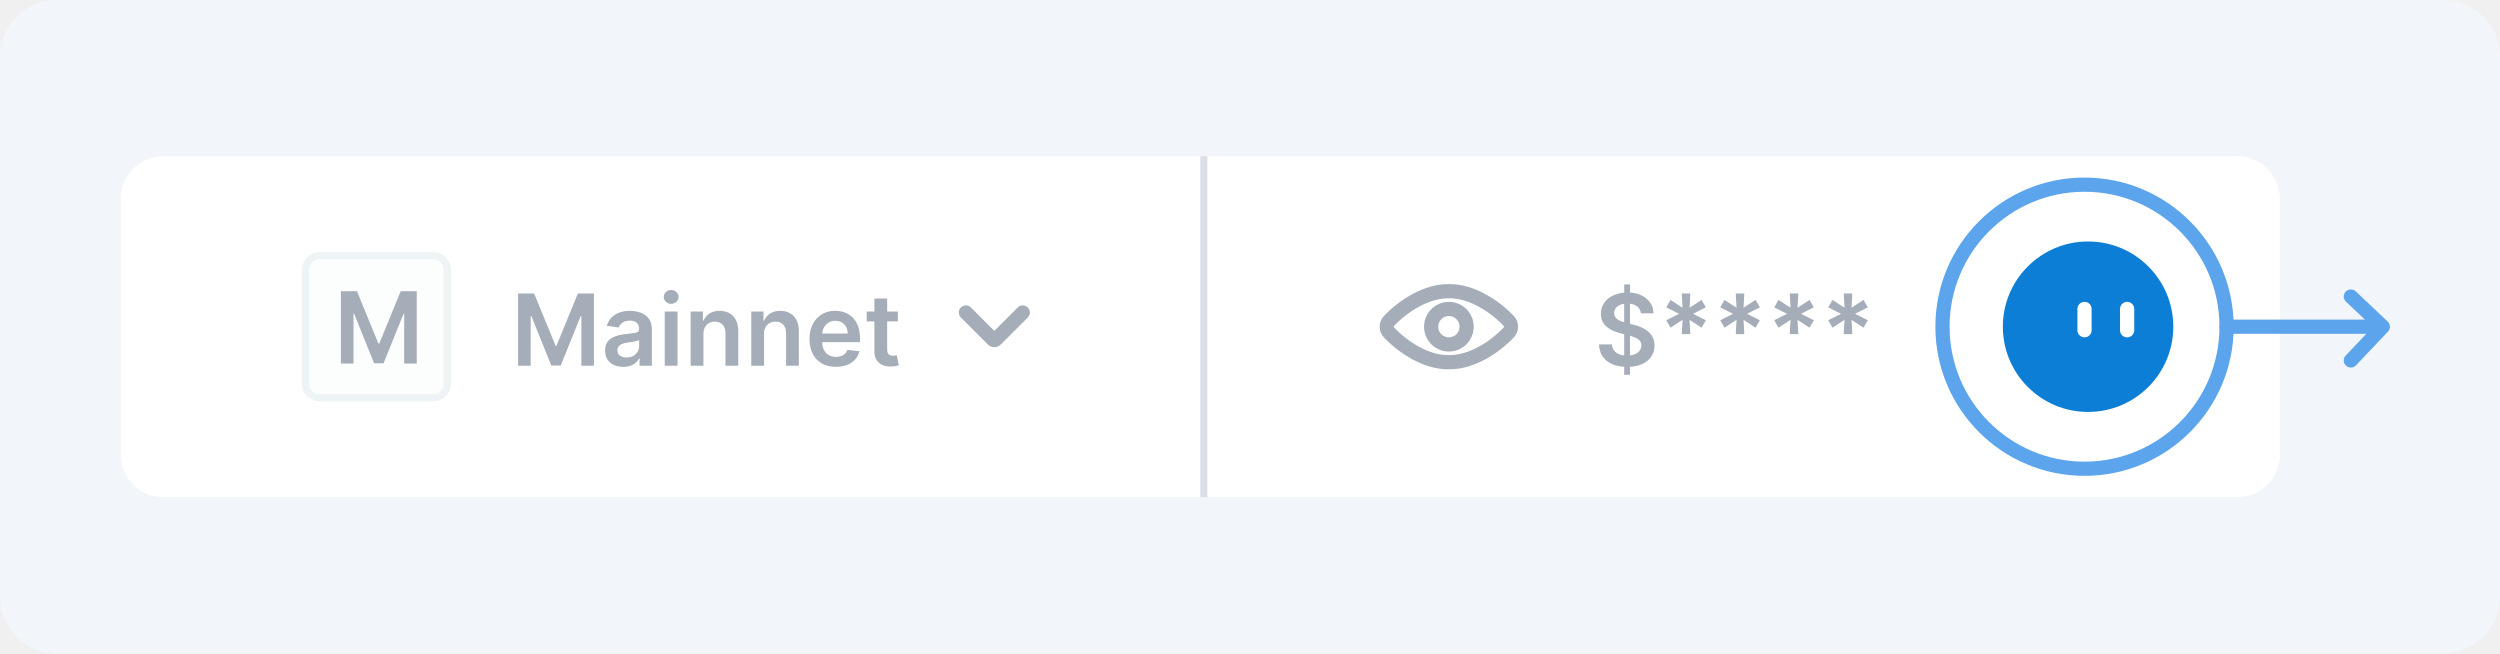
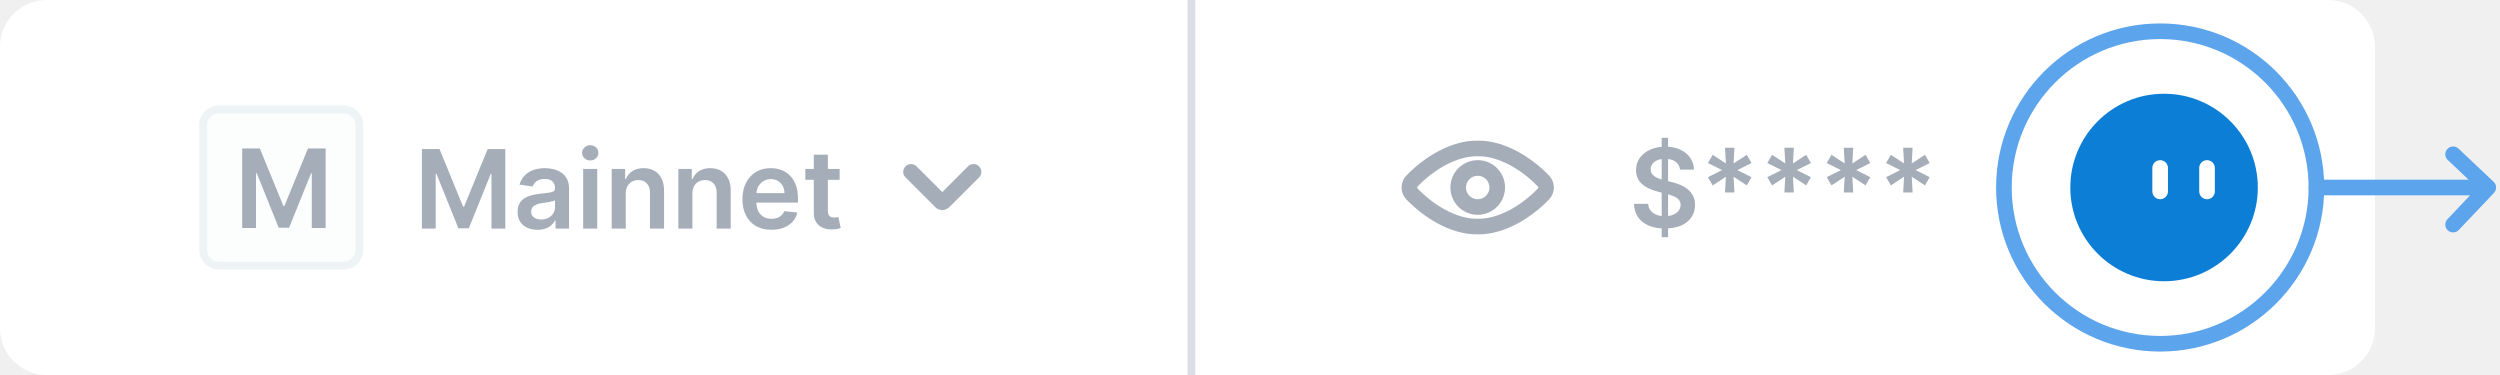
- <svg xmlns="http://www.w3.org/2000/svg" width="352" height="92" viewBox="0 0 352 92" fill="none">
-   <rect width="352" height="92" rx="8" fill="#F2F6FA" />
-   <path d="M17 28C17 24.686 19.686 22 23 22H315C318.314 22 321 24.686 321 28V64C321 67.314 318.314 70 315 70H23C19.686 70 17 67.314 17 64V28Z" fill="white" />
-   <rect x="43" y="36" width="20" height="20" rx="2" fill="#FCFDFD" />
-   <rect x="43" y="36" width="20" height="20" rx="2" stroke="#EEF3F5" />
-   <path d="M48 41H50.257L53.28 48.378H53.399L56.422 41H58.679V51.182H56.909V44.187H56.815L54.001 51.152H52.678L49.864 44.172H49.77V51.182H48V41Z" fill="#A5ADB9" />
-   <path d="M72.948 41.318H75.205L78.228 48.696H78.347L81.37 41.318H83.627V51.5H81.857V44.505H81.762L78.948 51.47H77.626L74.812 44.49H74.718V51.5H72.948V41.318ZM87.753 51.654C87.269 51.654 86.833 51.568 86.445 51.396C86.061 51.22 85.756 50.961 85.531 50.62C85.309 50.279 85.198 49.858 85.198 49.357C85.198 48.926 85.277 48.57 85.436 48.288C85.595 48.007 85.812 47.781 86.088 47.612C86.363 47.443 86.672 47.316 87.017 47.229C87.365 47.14 87.725 47.075 88.096 47.035C88.543 46.989 88.906 46.948 89.185 46.911C89.463 46.871 89.665 46.812 89.791 46.732C89.921 46.649 89.985 46.522 89.985 46.349V46.32C89.985 45.945 89.874 45.655 89.652 45.45C89.43 45.244 89.11 45.141 88.693 45.141C88.252 45.141 87.902 45.237 87.644 45.43C87.388 45.622 87.216 45.849 87.127 46.111L85.446 45.872C85.579 45.408 85.797 45.02 86.103 44.709C86.407 44.394 86.78 44.159 87.221 44.003C87.662 43.844 88.149 43.764 88.683 43.764C89.051 43.764 89.417 43.807 89.781 43.894C90.146 43.98 90.479 44.122 90.781 44.321C91.082 44.517 91.324 44.783 91.507 45.121C91.692 45.459 91.785 45.882 91.785 46.389V51.5H90.055V50.451H89.995C89.886 50.663 89.732 50.862 89.533 51.048C89.337 51.23 89.09 51.377 88.792 51.49C88.497 51.599 88.151 51.654 87.753 51.654ZM88.22 50.332C88.582 50.332 88.895 50.26 89.16 50.118C89.425 49.972 89.629 49.78 89.772 49.541C89.917 49.303 89.99 49.042 89.99 48.761V47.861C89.934 47.907 89.838 47.95 89.702 47.99C89.569 48.03 89.42 48.065 89.254 48.094C89.089 48.124 88.925 48.151 88.762 48.174C88.6 48.197 88.459 48.217 88.34 48.234C88.071 48.27 87.831 48.33 87.619 48.413C87.407 48.495 87.239 48.611 87.117 48.761C86.994 48.907 86.933 49.095 86.933 49.327C86.933 49.659 87.054 49.909 87.296 50.078C87.538 50.247 87.846 50.332 88.22 50.332ZM93.595 51.5V43.864H95.394V51.5H93.595ZM94.499 42.78C94.214 42.78 93.969 42.685 93.764 42.496C93.558 42.304 93.455 42.074 93.455 41.805C93.455 41.534 93.558 41.303 93.764 41.114C93.969 40.922 94.214 40.826 94.499 40.826C94.788 40.826 95.033 40.922 95.235 41.114C95.441 41.303 95.543 41.534 95.543 41.805C95.543 42.074 95.441 42.304 95.235 42.496C95.033 42.685 94.788 42.78 94.499 42.78ZM99.045 47.026V51.5H97.245V43.864H98.965V45.161H99.055C99.23 44.734 99.51 44.394 99.895 44.142C100.283 43.89 100.762 43.764 101.332 43.764C101.859 43.764 102.318 43.877 102.709 44.102C103.103 44.328 103.408 44.654 103.624 45.082C103.842 45.509 103.95 46.028 103.947 46.638V51.5H102.147V46.916C102.147 46.406 102.014 46.006 101.749 45.718C101.487 45.43 101.125 45.285 100.661 45.285C100.346 45.285 100.066 45.355 99.82 45.494C99.578 45.63 99.388 45.827 99.249 46.086C99.113 46.344 99.045 46.658 99.045 47.026ZM107.576 47.026V51.5H105.776V43.864H107.496V45.161H107.586C107.762 44.734 108.042 44.394 108.426 44.142C108.814 43.89 109.293 43.764 109.863 43.764C110.39 43.764 110.849 43.877 111.24 44.102C111.634 44.328 111.939 44.654 112.155 45.082C112.374 45.509 112.481 46.028 112.478 46.638V51.5H110.678V46.916C110.678 46.406 110.546 46.006 110.281 45.718C110.019 45.43 109.656 45.285 109.192 45.285C108.877 45.285 108.597 45.355 108.352 45.494C108.11 45.63 107.919 45.827 107.78 46.086C107.644 46.344 107.576 46.658 107.576 47.026ZM117.688 51.649C116.923 51.649 116.261 51.49 115.705 51.172C115.151 50.85 114.725 50.396 114.427 49.81C114.129 49.22 113.979 48.525 113.979 47.727C113.979 46.941 114.129 46.252 114.427 45.658C114.728 45.062 115.149 44.598 115.69 44.266C116.23 43.932 116.865 43.764 117.594 43.764C118.064 43.764 118.509 43.84 118.926 43.993C119.347 44.142 119.718 44.374 120.04 44.689C120.365 45.004 120.62 45.405 120.805 45.892C120.991 46.376 121.084 46.953 121.084 47.622V48.174H114.825V46.961H119.359C119.355 46.616 119.281 46.31 119.135 46.041C118.989 45.769 118.785 45.556 118.523 45.4C118.265 45.244 117.963 45.166 117.619 45.166C117.251 45.166 116.928 45.256 116.649 45.435C116.371 45.61 116.154 45.842 115.998 46.131C115.845 46.416 115.768 46.729 115.764 47.07V48.129C115.764 48.573 115.845 48.955 116.008 49.273C116.17 49.588 116.397 49.83 116.689 49.999C116.981 50.164 117.322 50.247 117.713 50.247C117.975 50.247 118.212 50.211 118.424 50.138C118.636 50.062 118.82 49.95 118.976 49.805C119.132 49.659 119.249 49.478 119.329 49.263L121.009 49.452C120.903 49.896 120.701 50.284 120.403 50.615C120.108 50.943 119.73 51.198 119.269 51.381C118.808 51.56 118.281 51.649 117.688 51.649ZM126.42 43.864V45.256H122.03V43.864H126.42ZM123.113 42.034H124.913V49.203C124.913 49.445 124.95 49.631 125.023 49.76C125.099 49.886 125.198 49.972 125.321 50.019C125.443 50.065 125.579 50.088 125.729 50.088C125.841 50.088 125.944 50.08 126.037 50.063C126.133 50.047 126.206 50.032 126.256 50.019L126.559 51.425C126.463 51.459 126.325 51.495 126.146 51.535C125.97 51.575 125.755 51.598 125.5 51.604C125.049 51.618 124.643 51.55 124.282 51.401C123.921 51.248 123.634 51.013 123.422 50.695C123.213 50.376 123.11 49.979 123.113 49.501V42.034Z" fill="#A5ADB9" />
-   <path d="M144 44L140.188 47.811C140.164 47.836 140.134 47.856 140.102 47.869C140.07 47.882 140.035 47.889 140 47.889C139.965 47.889 139.93 47.882 139.898 47.869C139.866 47.856 139.836 47.836 139.812 47.811L136 44" stroke="#A5ADB9" stroke-width="2" stroke-linecap="round" stroke-linejoin="round" />
-   <rect x="169" y="22" width="1" height="48" fill="#DBDEE5" />
-   <path d="M203.999 41.001C200.864 40.95 197.621 43.037 195.582 45.174C195.368 45.401 195.25 45.694 195.25 45.999C195.25 46.303 195.368 46.597 195.582 46.823C197.577 48.915 200.81 51.05 203.999 50.999C207.188 51.05 210.422 48.915 212.418 46.823C212.632 46.597 212.75 46.303 212.75 45.999C212.75 45.694 212.632 45.401 212.418 45.174C210.377 43.037 207.134 40.95 203.999 41.001Z" stroke="#A5ADB9" stroke-width="2" stroke-linecap="round" stroke-linejoin="round" />
-   <path d="M206.5 46.001C206.5 46.495 206.353 46.978 206.078 47.389C205.804 47.8 205.413 48.121 204.956 48.31C204.499 48.499 203.997 48.548 203.512 48.452C203.027 48.355 202.582 48.117 202.232 47.767C201.882 47.418 201.644 46.972 201.548 46.487C201.452 46.002 201.501 45.5 201.69 45.043C201.88 44.586 202.2 44.196 202.611 43.921C203.022 43.647 203.506 43.5 204 43.5C204.328 43.5 204.654 43.565 204.957 43.69C205.26 43.816 205.536 44 205.768 44.232C206 44.465 206.185 44.74 206.31 45.044C206.436 45.347 206.5 45.672 206.5 46.001Z" stroke="#A5ADB9" stroke-width="2" stroke-linecap="round" stroke-linejoin="round" />
-   <path d="M228.688 52.773V40.045H229.503V52.773H228.688ZM231.04 44.117C230.993 43.683 230.798 43.345 230.453 43.103C230.112 42.861 229.667 42.74 229.121 42.74C228.736 42.74 228.406 42.798 228.131 42.914C227.856 43.03 227.646 43.188 227.5 43.386C227.354 43.585 227.279 43.812 227.276 44.068C227.276 44.28 227.324 44.464 227.42 44.619C227.52 44.775 227.654 44.908 227.823 45.017C227.992 45.123 228.179 45.213 228.385 45.285C228.59 45.358 228.797 45.42 229.006 45.469L229.961 45.708C230.345 45.798 230.715 45.919 231.069 46.071C231.427 46.224 231.747 46.416 232.029 46.648C232.314 46.88 232.539 47.16 232.705 47.488C232.871 47.816 232.954 48.2 232.954 48.641C232.954 49.238 232.801 49.763 232.496 50.217C232.191 50.668 231.751 51.021 231.174 51.276C230.6 51.528 229.906 51.654 229.091 51.654C228.299 51.654 227.611 51.532 227.028 51.286C226.448 51.041 225.993 50.683 225.665 50.212C225.34 49.742 225.165 49.168 225.138 48.492H226.953C226.979 48.847 227.089 49.142 227.281 49.377C227.473 49.612 227.724 49.788 228.032 49.904C228.343 50.02 228.691 50.078 229.076 50.078C229.477 50.078 229.828 50.019 230.13 49.899C230.435 49.776 230.673 49.608 230.846 49.392C231.018 49.173 231.106 48.918 231.109 48.626C231.106 48.361 231.028 48.142 230.876 47.97C230.723 47.794 230.509 47.649 230.234 47.533C229.962 47.413 229.644 47.307 229.28 47.215L228.121 46.916C227.283 46.701 226.62 46.374 226.133 45.937C225.649 45.496 225.407 44.911 225.407 44.182C225.407 43.582 225.569 43.057 225.894 42.606C226.222 42.155 226.668 41.805 227.231 41.557C227.795 41.305 228.433 41.179 229.145 41.179C229.868 41.179 230.501 41.305 231.045 41.557C231.591 41.805 232.021 42.152 232.332 42.596C232.644 43.037 232.805 43.544 232.814 44.117H231.04ZM236.79 47.045L236.905 45.032L235.214 46.141L234.608 45.087L236.413 44.182L234.608 43.277L235.214 42.223L236.905 43.332L236.79 41.318H237.999L237.889 43.332L239.58 42.223L240.186 43.277L238.376 44.182L240.186 45.087L239.58 46.141L237.889 45.032L237.999 47.045H236.79ZM244.392 47.045L244.506 45.032L242.816 46.141L242.21 45.087L244.014 44.182L242.21 43.277L242.816 42.223L244.506 43.332L244.392 41.318H245.6L245.491 43.332L247.181 42.223L247.788 43.277L245.978 44.182L247.788 45.087L247.181 46.141L245.491 45.032L245.6 47.045H244.392ZM251.994 47.045L252.108 45.032L250.418 46.141L249.811 45.087L251.616 44.182L249.811 43.277L250.418 42.223L252.108 43.332L251.994 41.318H253.202L253.092 43.332L254.783 42.223L255.389 43.277L253.58 44.182L255.389 45.087L254.783 46.141L253.092 45.032L253.202 47.045H251.994ZM259.595 47.045L259.71 45.032L258.019 46.141L257.413 45.087L259.217 44.182L257.413 43.277L258.019 42.223L259.71 43.332L259.595 41.318H260.803L260.694 43.332L262.384 42.223L262.991 43.277L261.181 44.182L262.991 45.087L262.384 46.141L260.694 45.032L260.803 47.045H259.595Z" fill="#A5ADB9" />
-   <circle cx="294" cy="46" r="12" fill="#0D7ED6" />
-   <path d="M293.5 43.5V46.5" stroke="white" stroke-width="2" stroke-linecap="round" />
-   <path d="M299.5 43.5V46.5" stroke="white" stroke-width="2" stroke-linecap="round" />
-   <path d="M335.5 46H313.5M335.5 46L331 50.75M335.5 46L331 41.75" stroke="#5CA4EC" stroke-width="2" stroke-linecap="round" />
-   <circle cx="293.5" cy="46" r="20" stroke="#5CA4EC" stroke-width="2" stroke-linecap="round" />
+ <svg xmlns="http://www.w3.org/2000/svg" width="320" height="48" viewBox="0 0 320 48" fill="none">
+   <path d="M0 6C0 2.686 2.686 0 6 0H298C301.314 0 304 2.686 304 6V42C304 45.314 301.314 48 298 48H6C2.686 48 0 45.314 0 42V6Z" fill="white" />
+   <rect x="26" y="14" width="20" height="20" rx="2" fill="#FCFDFD" />
+   <rect x="26" y="14" width="20" height="20" rx="2" stroke="#EEF3F5" />
+   <path d="M31 19H33.257L36.28 26.378H36.399L39.422 19H41.679V29.182H39.909V22.187H39.815L37.001 29.152H35.678L32.864 22.172H32.77V29.182H31V19Z" fill="#A5ADB9" />
+   <path d="M54 19.078H56.257L59.28 26.456H59.399L62.422 19.078H64.679V29.26H62.909V22.265H62.815L60.001 29.23H58.678L55.864 22.25H55.77V29.26H54V19.078Z" fill="#A5ADB9" />
+   <path d="M68.805 29.414C68.322 29.414 67.886 29.328 67.498 29.155C67.113 28.98 66.808 28.721 66.583 28.38C66.361 28.039 66.25 27.618 66.25 27.117C66.25 26.686 66.329 26.33 66.489 26.048C66.648 25.767 66.865 25.541 67.14 25.372C67.415 25.203 67.725 25.076 68.07 24.989C68.418 24.9 68.777 24.835 69.148 24.796C69.596 24.749 69.959 24.708 70.237 24.671C70.516 24.631 70.718 24.572 70.844 24.492C70.973 24.409 71.038 24.282 71.038 24.109V24.079C71.038 23.705 70.927 23.415 70.704 23.209C70.483 23.004 70.163 22.901 69.745 22.901C69.304 22.901 68.954 22.997 68.696 23.19C68.441 23.382 68.269 23.609 68.179 23.871L66.499 23.632C66.631 23.168 66.85 22.78 67.155 22.469C67.46 22.154 67.833 21.919 68.273 21.763C68.714 21.604 69.201 21.524 69.735 21.524C70.103 21.524 70.469 21.567 70.834 21.653C71.198 21.74 71.531 21.882 71.833 22.081C72.135 22.276 72.377 22.543 72.559 22.881C72.745 23.22 72.837 23.642 72.837 24.149V29.26H71.107V28.211H71.048C70.938 28.423 70.784 28.622 70.585 28.808C70.39 28.99 70.143 29.137 69.844 29.25C69.549 29.359 69.203 29.414 68.805 29.414ZM69.273 28.092C69.634 28.092 69.947 28.02 70.212 27.878C70.478 27.732 70.681 27.54 70.824 27.301C70.97 27.062 71.043 26.802 71.043 26.521V25.621C70.986 25.667 70.89 25.71 70.754 25.75C70.622 25.79 70.472 25.825 70.307 25.854C70.141 25.884 69.977 25.911 69.815 25.934C69.652 25.957 69.511 25.977 69.392 25.994C69.124 26.03 68.883 26.09 68.671 26.173C68.459 26.255 68.292 26.371 68.169 26.521C68.046 26.666 67.985 26.855 67.985 27.087C67.985 27.419 68.106 27.669 68.348 27.838C68.59 28.007 68.898 28.092 69.273 28.092Z" fill="#A5ADB9" />
+   <path d="M74.647 29.26V21.624H76.447V29.26H74.647ZM75.552 20.54C75.267 20.54 75.022 20.445 74.816 20.256C74.611 20.064 74.508 19.834 74.508 19.565C74.508 19.294 74.611 19.063 74.816 18.874C75.022 18.682 75.267 18.586 75.552 18.586C75.84 18.586 76.085 18.682 76.288 18.874C76.493 19.063 76.596 19.294 76.596 19.565C76.596 19.834 76.493 20.064 76.288 20.256C76.085 20.445 75.84 20.54 75.552 20.54Z" fill="#A5ADB9" />
+   <path d="M80.097 24.785V29.26H78.297V21.624H80.018V22.921H80.107C80.283 22.494 80.563 22.154 80.947 21.902C81.335 21.65 81.814 21.524 82.384 21.524C82.911 21.524 83.37 21.637 83.761 21.862C84.156 22.088 84.46 22.414 84.676 22.842C84.895 23.269 85.002 23.788 84.999 24.398V29.26H83.199V24.676C83.199 24.166 83.067 23.766 82.802 23.478C82.54 23.19 82.177 23.046 81.713 23.046C81.398 23.046 81.118 23.115 80.873 23.254C80.631 23.39 80.44 23.587 80.301 23.846C80.165 24.104 80.097 24.418 80.097 24.785Z" fill="#A5ADB9" />
+   <path d="M88.628 24.785V29.26H86.829V21.624H88.549V22.921H88.638C88.814 22.494 89.094 22.154 89.478 21.902C89.866 21.65 90.345 21.524 90.915 21.524C91.442 21.524 91.901 21.637 92.292 21.862C92.687 22.088 92.992 22.414 93.207 22.842C93.426 23.269 93.534 23.788 93.53 24.398V29.26H91.731V24.676C91.731 24.166 91.598 23.766 91.333 23.478C91.071 23.19 90.708 23.046 90.244 23.046C89.929 23.046 89.649 23.115 89.404 23.254C89.162 23.39 88.971 23.587 88.832 23.846C88.696 24.104 88.628 24.418 88.628 24.785Z" fill="#A5ADB9" />
+   <path d="M98.741 29.409C97.975 29.409 97.314 29.25 96.757 28.932C96.203 28.61 95.778 28.156 95.479 27.57C95.181 26.98 95.032 26.285 95.032 25.486C95.032 24.701 95.181 24.012 95.479 23.418C95.781 22.822 96.202 22.358 96.742 22.026C97.282 21.692 97.917 21.524 98.646 21.524C99.117 21.524 99.561 21.6 99.978 21.753C100.399 21.902 100.771 22.134 101.092 22.449C101.417 22.764 101.672 23.165 101.858 23.652C102.043 24.136 102.136 24.713 102.136 25.382V25.934H95.877V24.721H100.411C100.408 24.376 100.333 24.07 100.187 23.801C100.041 23.529 99.838 23.316 99.576 23.16C99.317 23.004 99.016 22.926 98.671 22.926C98.303 22.926 97.98 23.016 97.701 23.195C97.423 23.37 97.206 23.602 97.05 23.891C96.898 24.176 96.82 24.489 96.817 24.83V25.889C96.817 26.333 96.898 26.715 97.06 27.033C97.223 27.348 97.45 27.59 97.741 27.759C98.033 27.924 98.374 28.007 98.765 28.007C99.027 28.007 99.264 27.971 99.476 27.898C99.689 27.822 99.873 27.71 100.028 27.565C100.184 27.419 100.302 27.238 100.381 27.023L102.062 27.212C101.956 27.656 101.753 28.044 101.455 28.375C101.16 28.703 100.782 28.958 100.322 29.141C99.861 29.32 99.334 29.409 98.741 29.409Z" fill="#A5ADB9" />
+   <path d="M107.472 21.624V23.016H103.082V21.624H107.472ZM104.166 19.794H105.966V26.963C105.966 27.205 106.002 27.391 106.075 27.52C106.151 27.646 106.251 27.732 106.373 27.778C106.496 27.825 106.632 27.848 106.781 27.848C106.894 27.848 106.996 27.84 107.089 27.823C107.185 27.807 107.258 27.792 107.308 27.778L107.611 29.185C107.515 29.218 107.377 29.255 107.199 29.295C107.023 29.334 106.807 29.358 106.552 29.364C106.101 29.378 105.695 29.31 105.334 29.16C104.973 29.008 104.686 28.773 104.474 28.454C104.265 28.136 104.163 27.739 104.166 27.261V19.794Z" fill="#A5ADB9" />
+   <g clip-path="url(#clip0_26230_4123)">
+     <path d="M124.611 22L120.8 25.811C120.775 25.836 120.746 25.856 120.713 25.869C120.681 25.882 120.646 25.889 120.611 25.889C120.576 25.889 120.542 25.882 120.509 25.869C120.477 25.856 120.448 25.836 120.423 25.811L116.611 22" stroke="#A5ADB9" stroke-width="2" stroke-linecap="round" stroke-linejoin="round" />
+   </g>
+   <rect x="152" width="1" height="48" fill="#DBDEE5" />
+   <g clip-path="url(#clip1_26230_4123)">
+     <path d="M189.146 19.001C186.011 18.951 182.768 21.037 180.73 23.174C180.516 23.401 180.397 23.694 180.397 23.999C180.397 24.303 180.516 24.597 180.73 24.823C182.724 26.915 185.957 29.05 189.146 28.999C192.335 29.05 195.569 26.915 197.565 24.823C197.779 24.597 197.897 24.303 197.897 23.999C197.897 23.694 197.779 23.401 197.565 23.174C195.524 21.037 192.282 18.951 189.146 19.001Z" stroke="#A5ADB9" stroke-width="2" stroke-linecap="round" stroke-linejoin="round" />
+     <path d="M191.647 24.001C191.647 24.495 191.501 24.978 191.226 25.389C190.951 25.8 190.561 26.121 190.104 26.31C189.647 26.499 189.144 26.548 188.659 26.452C188.174 26.355 187.729 26.117 187.379 25.767C187.03 25.418 186.792 24.972 186.695 24.488C186.599 24.003 186.649 23.5 186.838 23.043C187.027 22.586 187.347 22.196 187.759 21.921C188.17 21.647 188.653 21.5 189.147 21.5C189.476 21.5 189.801 21.564 190.104 21.69C190.408 21.816 190.683 22 190.916 22.232C191.148 22.465 191.332 22.74 191.458 23.044C191.583 23.347 191.648 23.672 191.647 24.001Z" stroke="#A5ADB9" stroke-width="2" stroke-linecap="round" stroke-linejoin="round" />
+   </g>
+   <path d="M212.697 30.364V17.637H213.513V30.364H212.697ZM215.049 21.709C215.002 21.274 214.807 20.936 214.462 20.694C214.121 20.452 213.677 20.331 213.13 20.331C212.745 20.331 212.415 20.389 212.14 20.505C211.865 20.621 211.655 20.779 211.509 20.978C211.363 21.177 211.289 21.404 211.285 21.659C211.285 21.871 211.333 22.055 211.429 22.211C211.529 22.366 211.663 22.499 211.832 22.608C212.001 22.714 212.188 22.804 212.394 22.877C212.599 22.95 212.807 23.011 213.015 23.061L213.97 23.299C214.354 23.389 214.724 23.51 215.079 23.662C215.437 23.815 215.756 24.007 216.038 24.239C216.323 24.471 216.549 24.751 216.714 25.079C216.88 25.407 216.963 25.792 216.963 26.233C216.963 26.829 216.81 27.355 216.505 27.809C216.2 28.259 215.76 28.612 215.183 28.867C214.61 29.119 213.915 29.245 213.1 29.245C212.308 29.245 211.62 29.123 211.037 28.878C210.457 28.632 210.003 28.274 209.674 27.804C209.35 27.333 209.174 26.76 209.147 26.084H210.962C210.989 26.438 211.098 26.733 211.29 26.968C211.482 27.204 211.733 27.379 212.041 27.495C212.352 27.611 212.7 27.669 213.085 27.669C213.486 27.669 213.837 27.61 214.139 27.49C214.444 27.368 214.682 27.199 214.855 26.983C215.027 26.765 215.115 26.509 215.118 26.218C215.115 25.953 215.037 25.734 214.885 25.561C214.732 25.386 214.518 25.24 214.243 25.124C213.972 25.005 213.653 24.899 213.289 24.806L212.13 24.508C211.292 24.292 210.629 23.966 210.142 23.528C209.658 23.087 209.416 22.502 209.416 21.773C209.416 21.173 209.578 20.648 209.903 20.197C210.231 19.746 210.677 19.397 211.241 19.148C211.804 18.896 212.442 18.77 213.155 18.77C213.877 18.77 214.51 18.896 215.054 19.148C215.601 19.397 216.03 19.743 216.341 20.187C216.653 20.628 216.814 21.135 216.824 21.709H215.049Z" fill="#A5ADB9" />
+   <path d="M220.8 24.637L220.914 22.623L219.224 23.732L218.617 22.678L220.422 21.773L218.617 20.868L219.224 19.814L220.914 20.923L220.8 18.909H222.008L221.898 20.923L223.589 19.814L224.195 20.868L222.386 21.773L224.195 22.678L223.589 23.732L221.898 22.623L222.008 24.637H220.8Z" fill="#A5ADB9" />
+   <path d="M228.401 24.637L228.516 22.623L226.825 23.732L226.219 22.678L228.023 21.773L226.219 20.868L226.825 19.814L228.516 20.923L228.401 18.909H229.609L229.5 20.923L231.19 19.814L231.797 20.868L229.987 21.773L231.797 22.678L231.19 23.732L229.5 22.623L229.609 24.637H228.401Z" fill="#A5ADB9" />
+   <path d="M236.003 24.637L236.117 22.623L234.427 23.732L233.82 22.678L235.625 21.773L233.82 20.868L234.427 19.814L236.117 20.923L236.003 18.909H237.211L237.101 20.923L238.792 19.814L239.398 20.868L237.589 21.773L239.398 22.678L238.792 23.732L237.101 22.623L237.211 24.637H236.003Z" fill="#A5ADB9" />
+   <path d="M243.604 24.637L243.719 22.623L242.028 23.732L241.422 22.678L243.226 21.773L241.422 20.868L242.028 19.814L243.719 20.923L243.604 18.909H244.812L244.703 20.923L246.393 19.814L247 20.868L245.19 21.773L247 22.678L246.393 23.732L244.703 22.623L244.812 24.637H243.604Z" fill="#A5ADB9" />
+   <circle cx="277" cy="24" r="12" fill="#0D7ED6" />
+   <path d="M276.5 21.5V24.5" stroke="white" stroke-width="2" stroke-linecap="round" />
+   <path d="M282.5 21.5V24.5" stroke="white" stroke-width="2" stroke-linecap="round" />
+   <path d="M318.5 24H296.5M318.5 24L314 28.75M318.5 24L314 19.75" stroke="#5CA4EC" stroke-width="2" stroke-linecap="round" />
+   <circle cx="276.5" cy="24" r="20" stroke="#5CA4EC" stroke-width="2" stroke-linecap="round" />
+   <defs>
+     <clipPath id="clip0_26230_4123">
+       <rect width="10" height="10" fill="white" transform="translate(115.611 19)" />
+     </clipPath>
+     <clipPath id="clip1_26230_4123">
+       <rect width="20" height="20" fill="white" transform="translate(179.147 14)" />
+     </clipPath>
+   </defs>
</svg>
